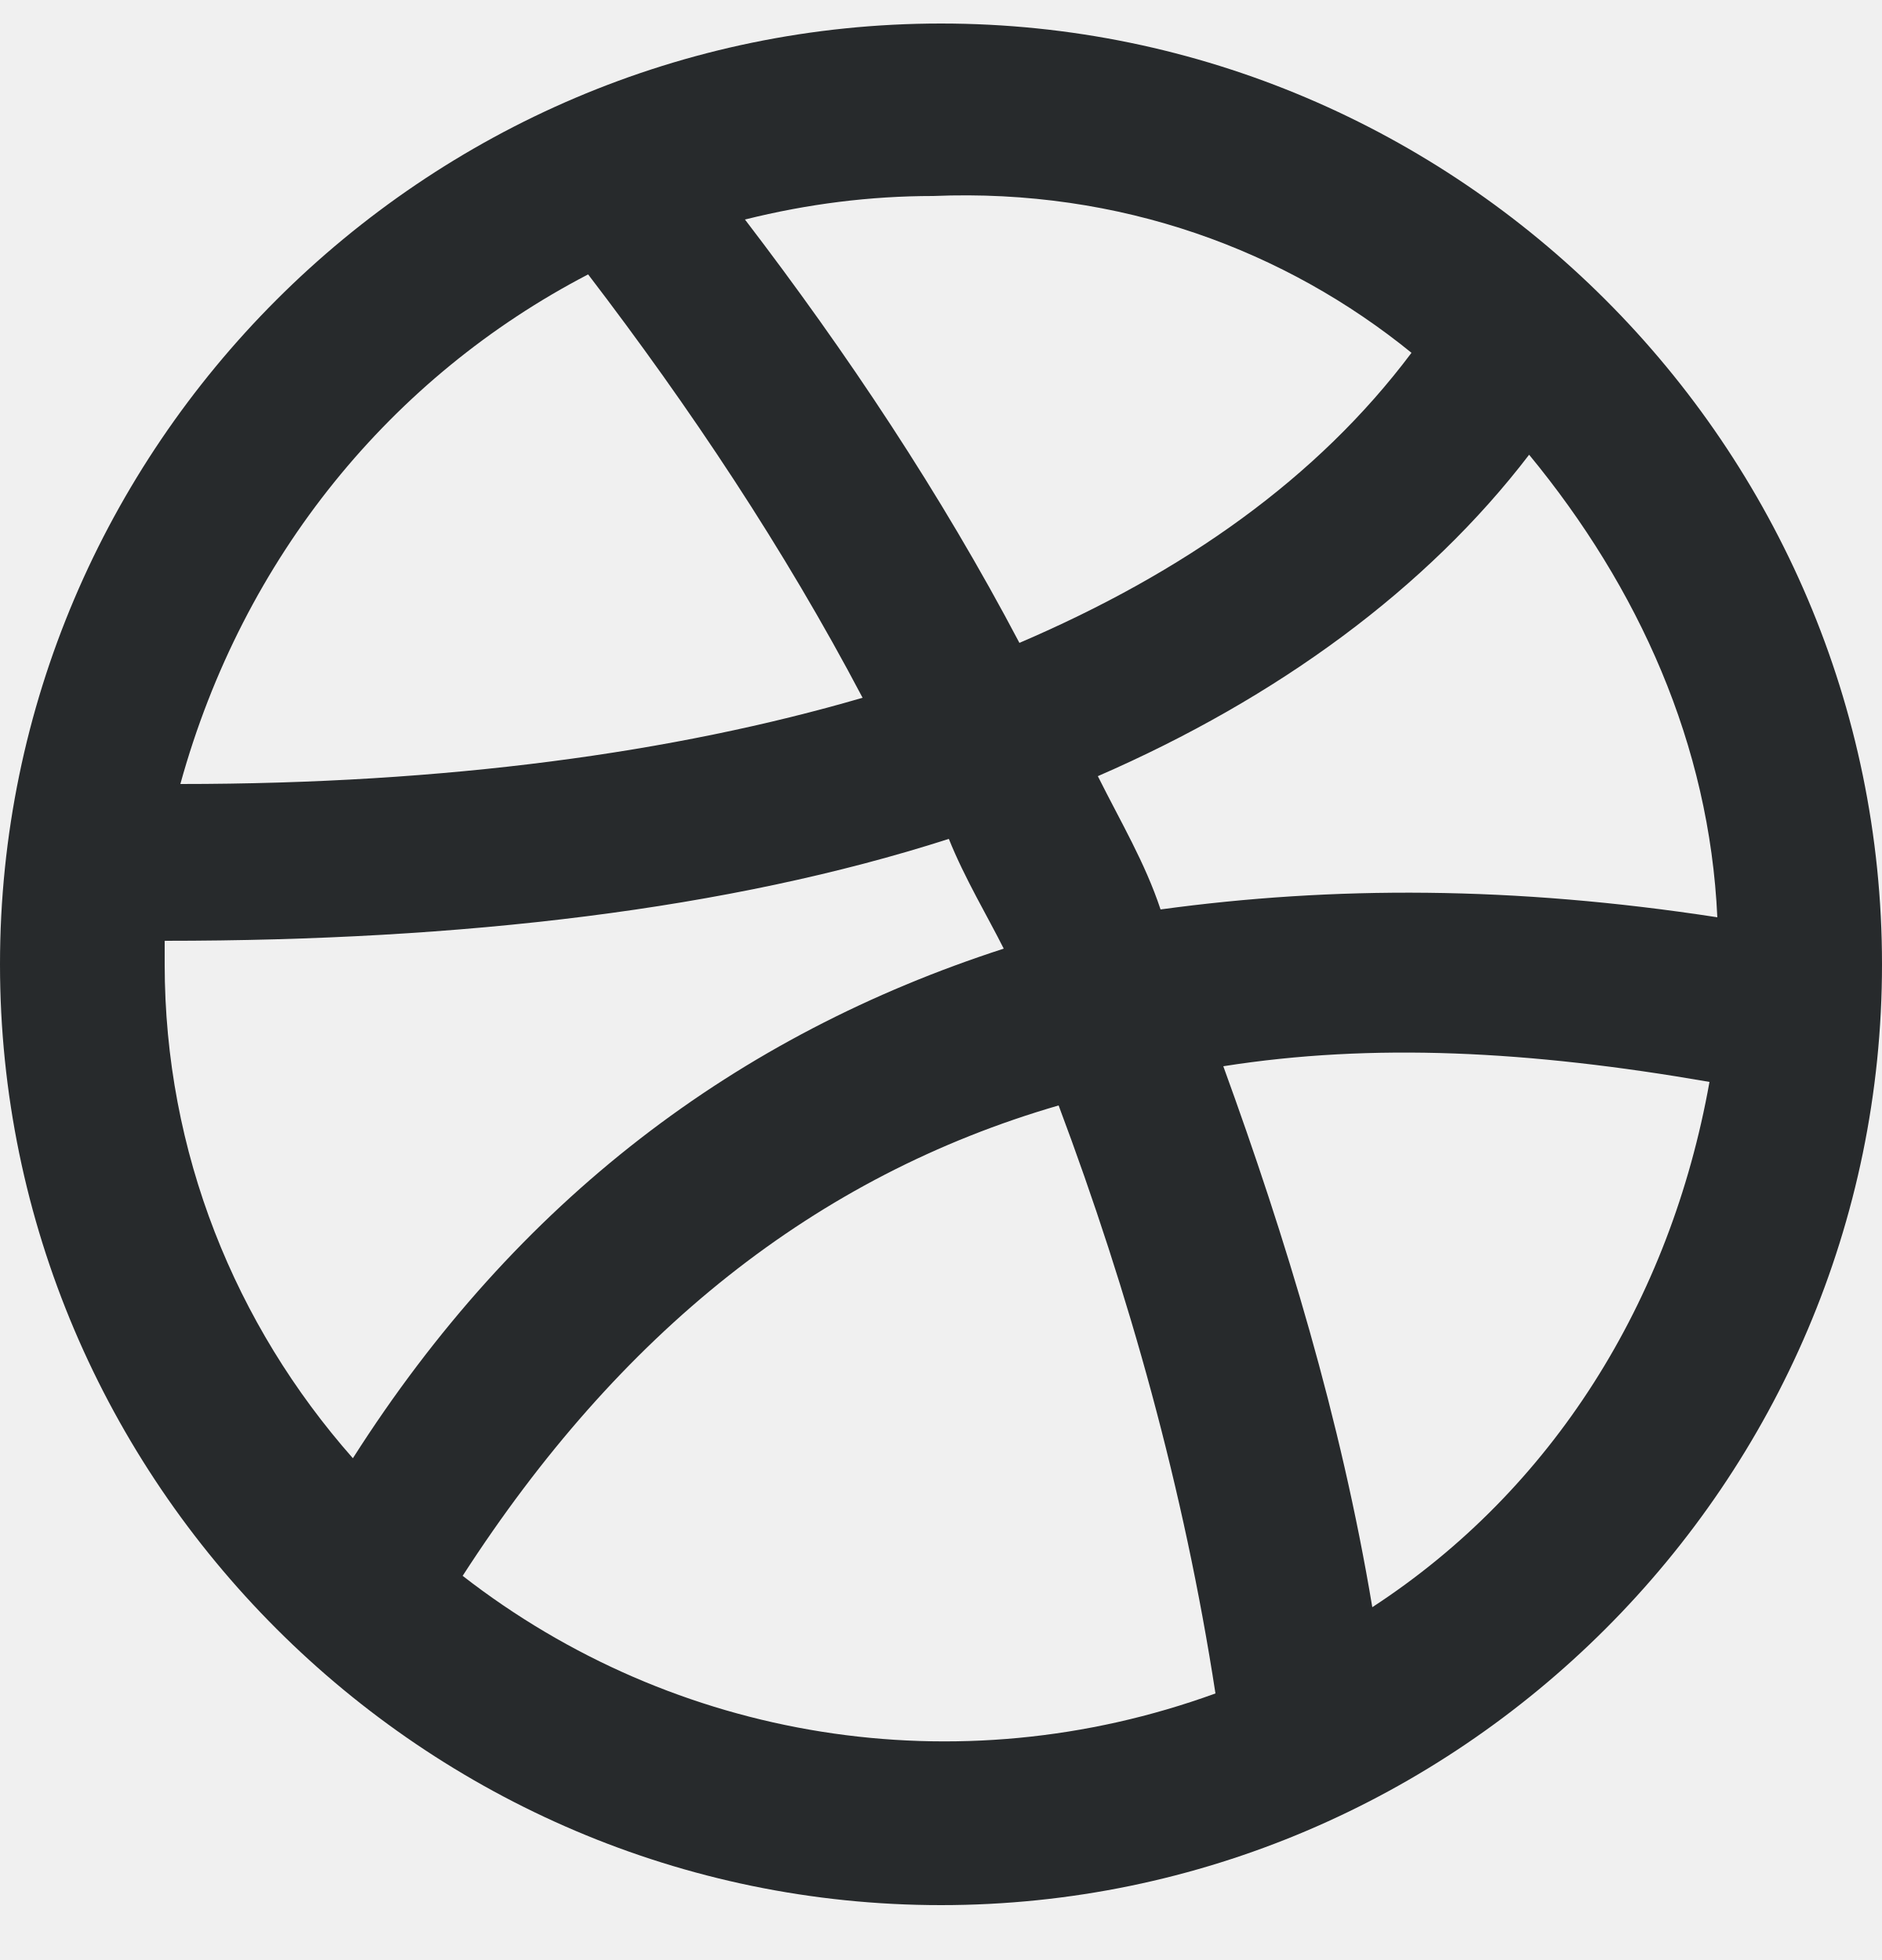
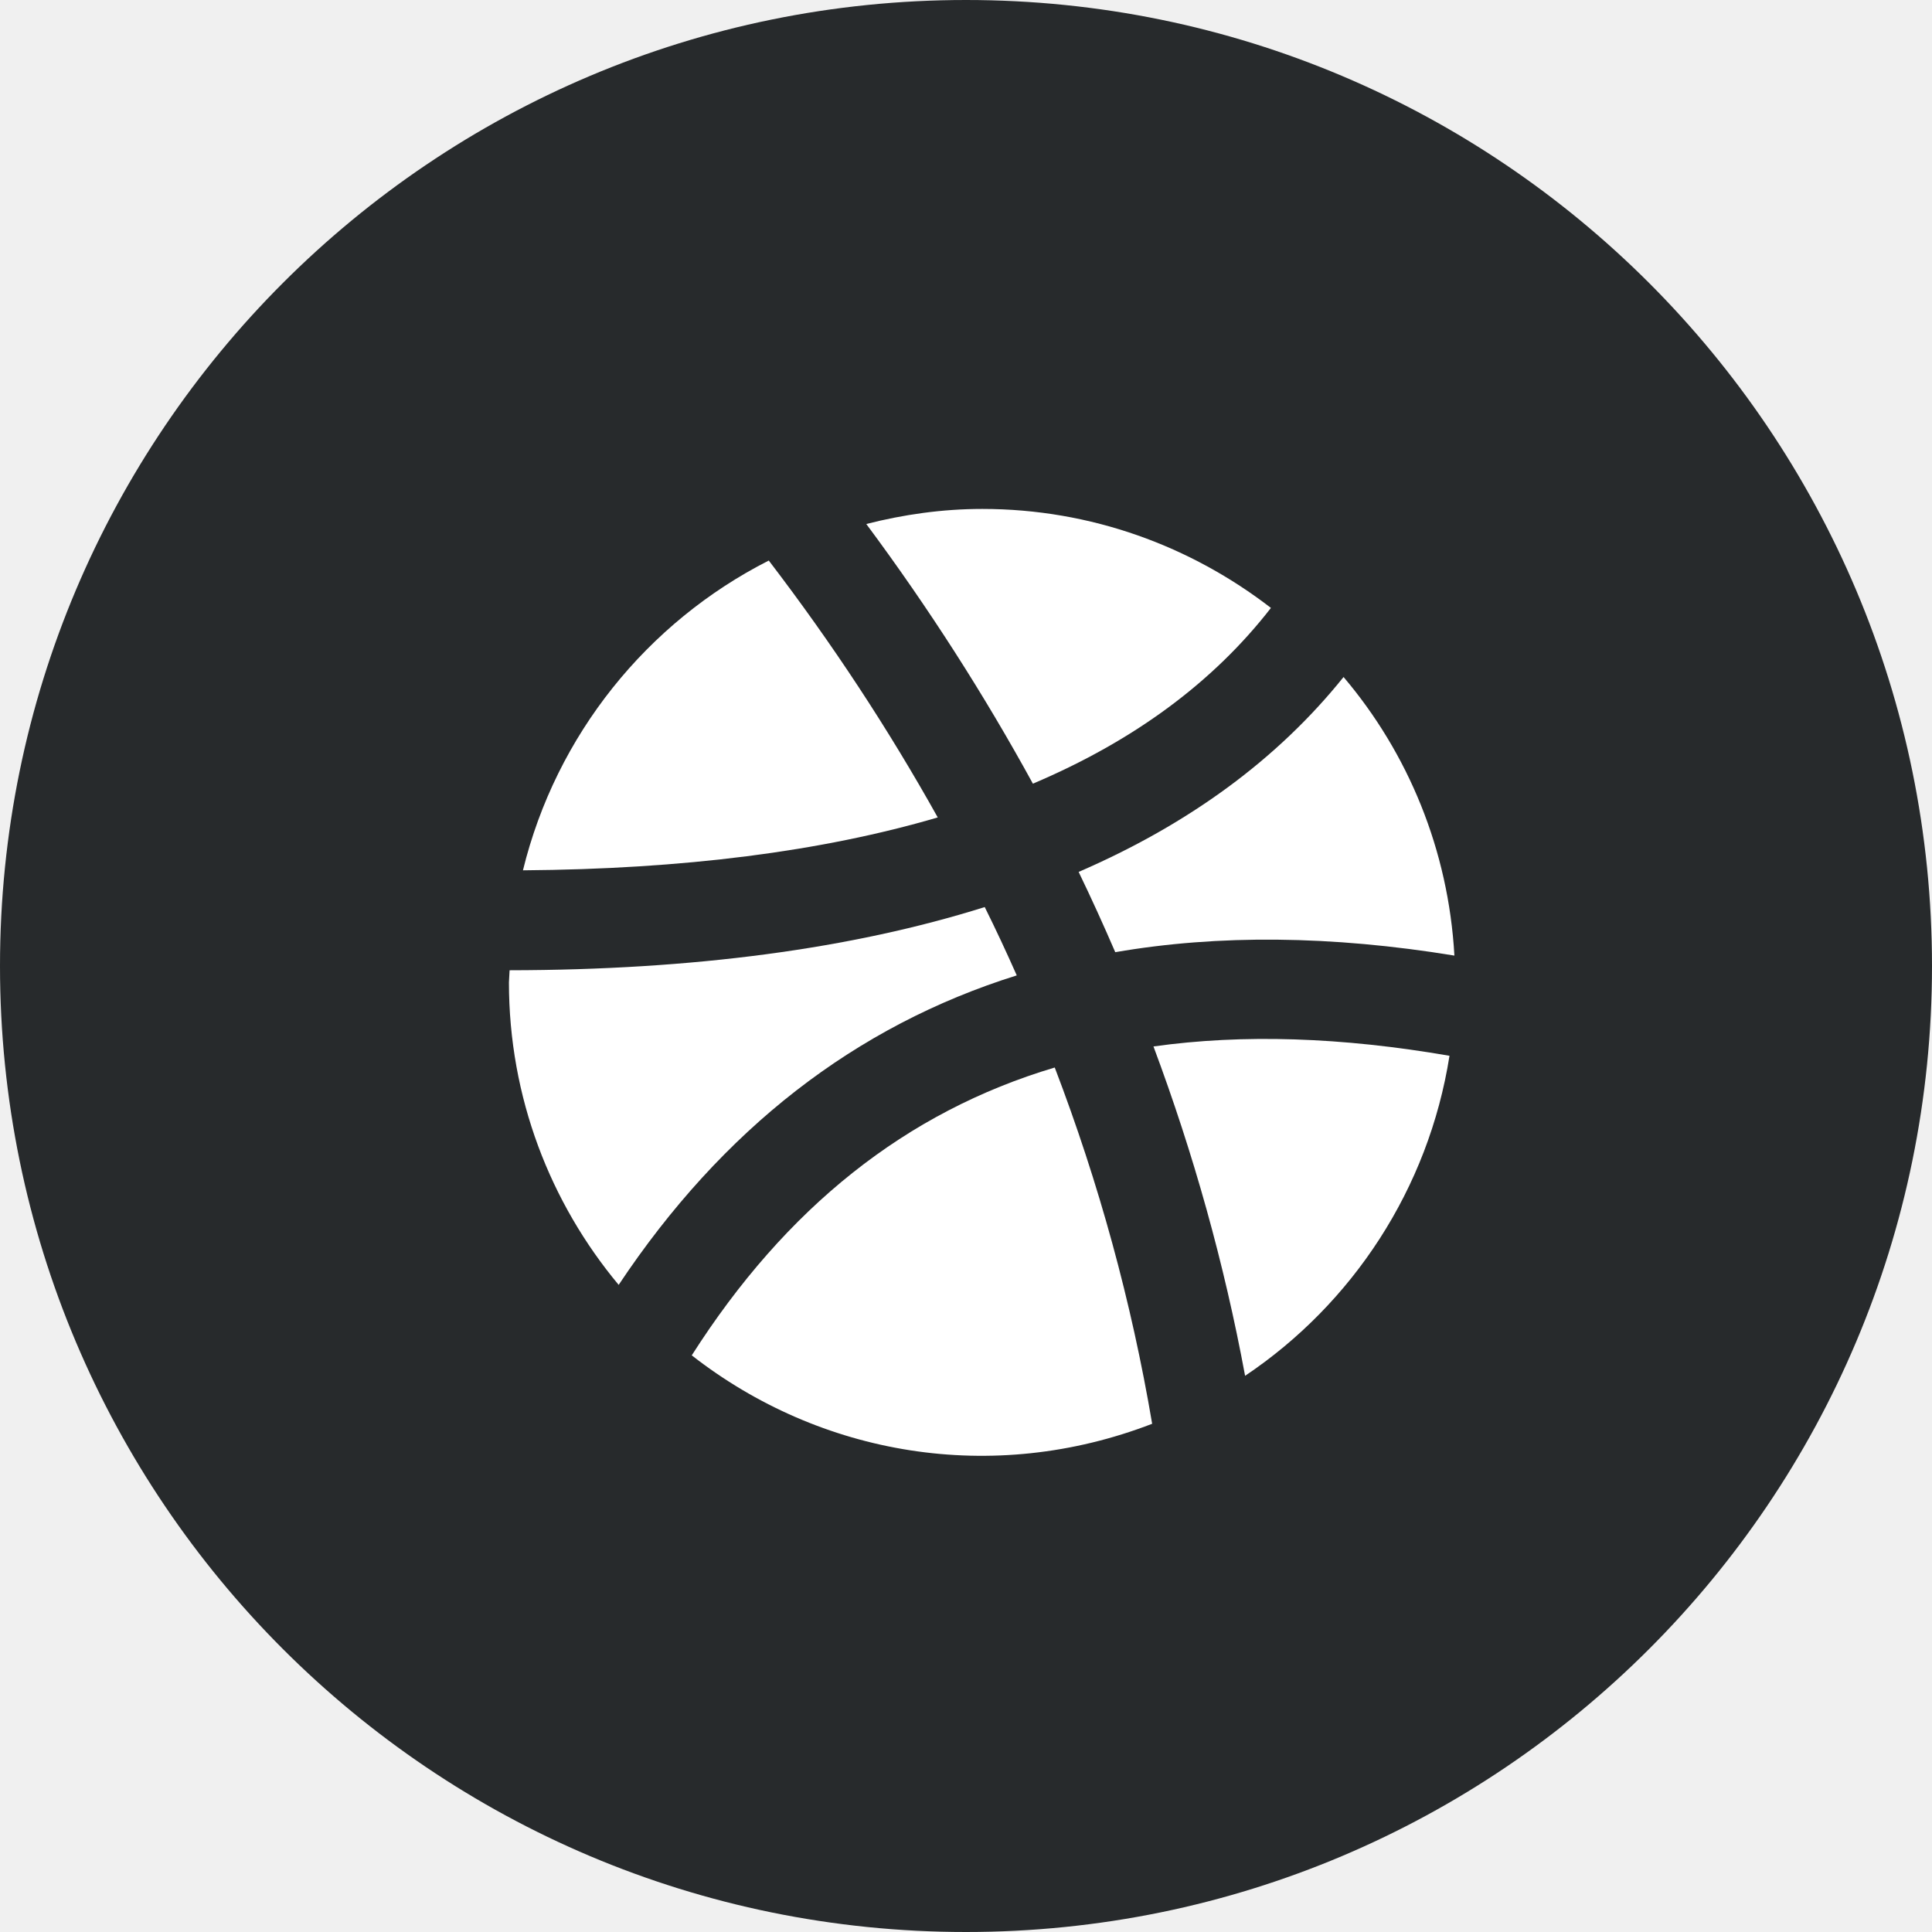
- <svg xmlns="http://www.w3.org/2000/svg" version="1.1" id="Layer_1" x="0px" y="0px" viewBox="0 0 24 25" style="enable-background:new 0 0 24 25;" xml:space="preserve">
-   <style type="text/css">
- 	.st0{fill:#272A2C;}
- </style>
-   <g id="project" transform="translate(-1321, -2196)">
-     <path id="Shape" class="st0" d="M1333,2196.3c-6.6,0-12,5.4-12,12s5.4,12,12,12s12-5.4,12-12S1339.6,2196.3,1333,2196.3z    M1342.9,2207.7c-2.6-0.4-4.9-0.4-7.1-0.1c-0.2-0.6-0.5-1.1-0.8-1.7c2.3-1,4.2-2.4,5.5-4.1   C1341.9,2203.5,1342.8,2205.5,1342.9,2207.7z M1339,2200.5c-1.2,1.6-2.9,2.8-5,3.7c-1-1.9-2.2-3.7-3.5-5.4c0.8-0.2,1.6-0.3,2.4-0.3   C1335.3,2198.4,1337.4,2199.2,1339,2200.5z M1328.5,2199.5c1.3,1.7,2.5,3.5,3.5,5.4c-2.4,0.7-5.3,1.1-8.7,1.1   C1324.1,2203.1,1326,2200.8,1328.5,2199.5z M1323.1,2208.3l0-0.3c3.8,0,7.2-0.4,10-1.3c0.2,0.5,0.5,1,0.7,1.4   c-3.4,1.1-6.2,3.2-8.3,6.5C1324,2212.9,1323.1,2210.7,1323.1,2208.3z M1326.9,2216.1c2-3.1,4.5-5.1,7.6-6c0.9,2.4,1.6,4.9,2,7.5   C1333.2,2218.8,1329.6,2218.2,1326.9,2216.1z M1338.5,2216.5c-0.4-2.4-1.1-4.7-1.9-6.9c1.9-0.3,3.9-0.2,6.2,0.2   C1342.3,2212.6,1340.8,2215,1338.5,2216.5z" />
+ <svg xmlns="http://www.w3.org/2000/svg" width="59px" height="59px" viewBox="0 0 59 59" version="1.1">
+   <g id="Page-1" stroke="none" stroke-width="1" fill="none" fill-rule="evenodd">
+     <g id="Desktop-HD" transform="translate(-970, -587)">
+       <g id="dribbble" transform="translate(970, 587)">
+         <circle id="Oval-Copy" fill="#272A2C" cx="29.5" cy="29.5" r="29.5" />
+         <g id="Group-2" transform="translate(15, 15)" fill="#FFFFFF" fill-rule="nonzero">
+           <path d="M13.637,9.963 C10.09,11.005 5.862,11.543 0.97,11.578 C1.982,7.442 4.765,4.003 8.477,2.118 C10.42,4.657 12.137,7.275 13.637,9.963 Z" id="Path" />
+           <path d="M16.05,14.787 C15.74,14.088 15.415,13.39 15.072,12.7 C11.018,13.975 6.17,14.623 0.562,14.63 L0.542,15 C0.542,18.51 1.802,21.73 3.893,24.238 C7.058,19.485 11.12,16.328 16.05,14.787 Z" id="Path" />
+           <path d="M6.125,26.39 C10.047,29.453 15.303,30.363 20.185,28.48 C19.555,24.76 18.56,21.13 17.21,17.6 C12.662,18.955 8.998,21.885 6.125,26.39 Z" id="Path" />
+           <path d="M23.812,3.565 C21.37,1.68 18.32,0.542 15,0.542 C13.775,0.542 12.59,0.713 11.455,1.002 C13.365,3.572 15.057,6.218 16.543,8.932 C19.633,7.622 22.052,5.832 23.812,3.565 Z" id="Path" />
+           <path d="M17.94,11.627 C18.332,12.438 18.703,13.255 19.058,14.078 C22.207,13.535 25.66,13.568 29.415,14.182 C29.233,10.953 28,7.997 26.03,5.675 C24.012,8.188 21.305,10.17 17.94,11.627 Z" id="Path" />
+           <path d="M20.225,16.957 C21.448,20.23 22.387,23.585 23.023,27.015 C26.302,24.815 28.625,21.305 29.265,17.242 C25.973,16.672 22.96,16.573 20.225,16.957 Z" id="Path" />
+         </g>
+       </g>
+     </g>
  </g>
</svg>
